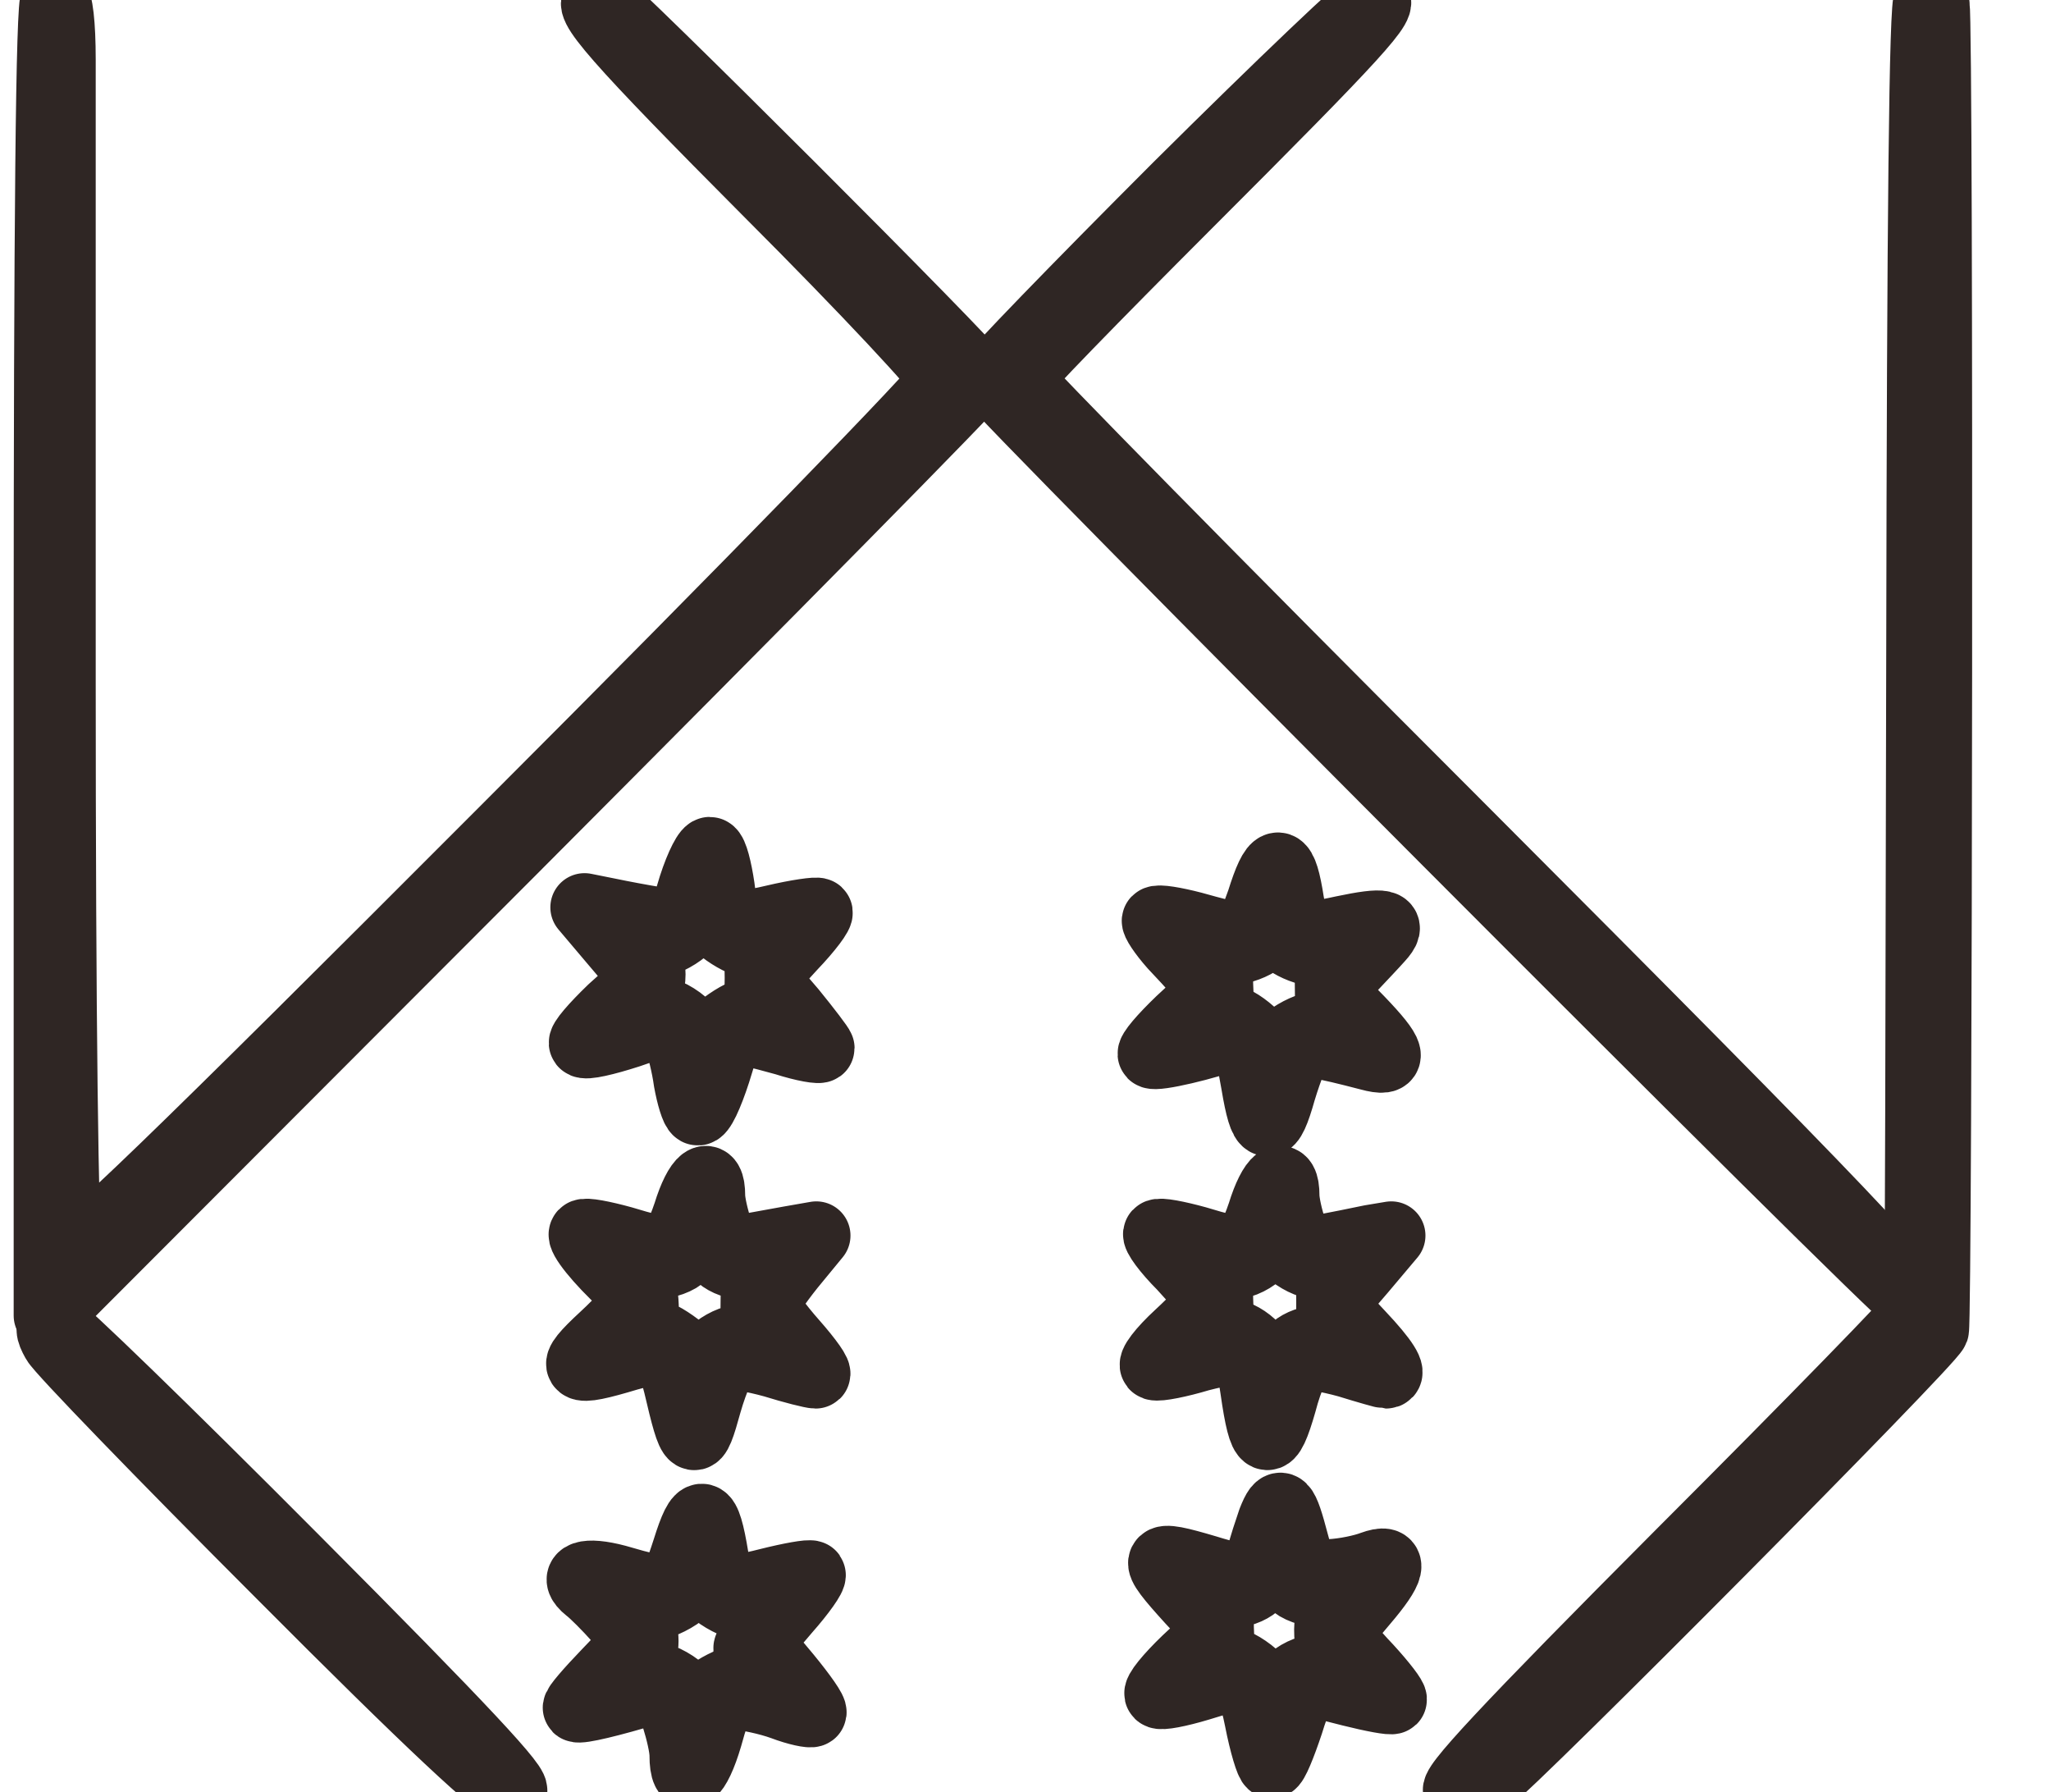
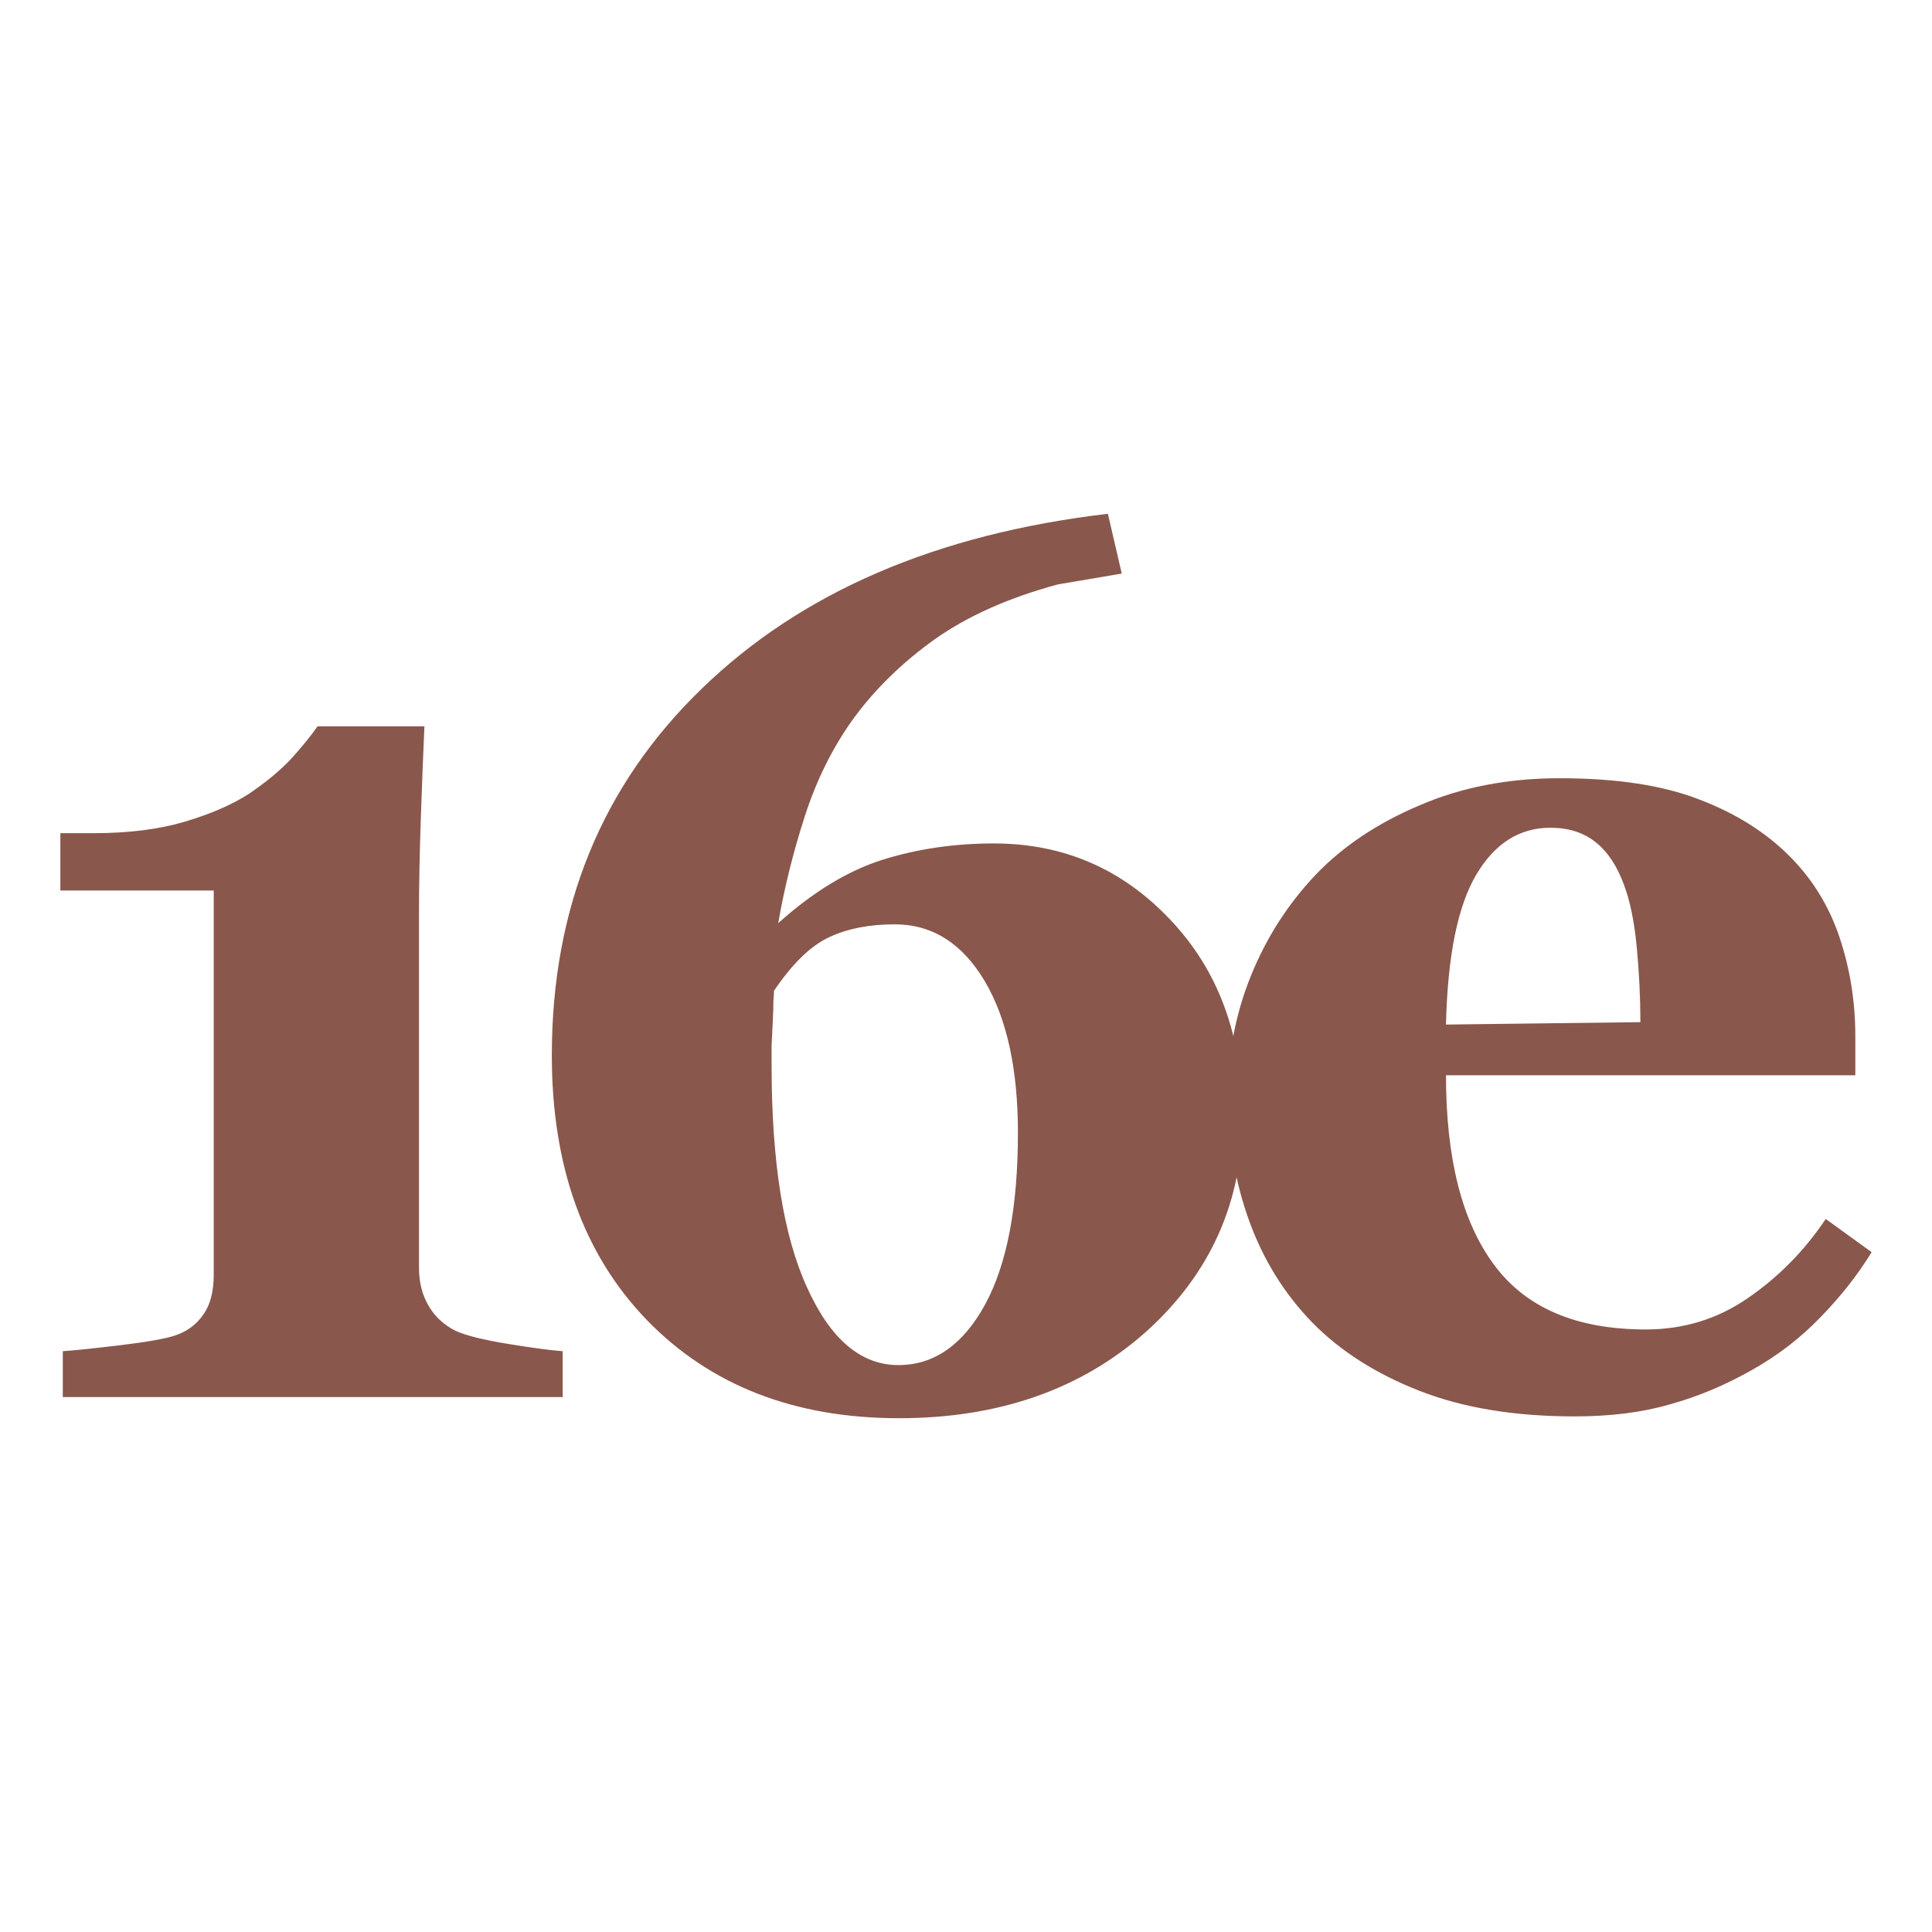
- <svg xmlns="http://www.w3.org/2000/svg" width="300" height="262" viewBox="0 0 300 262">
+ <svg xmlns="http://www.w3.org/2000/svg" width="32" height="32" viewBox="0 0 32 32">
  <style>
-     /* Follows the browser/OS theme, so the icon stays visible on dark tabs; the stroke keeps the thin lines readable at 16px */
-     path { fill: #2f2624; stroke: #2f2624; stroke-width: 10; stroke-linejoin: round; }
+     /* "16e" in Georgia Bold, converted to a path so it looks the same without the font; follows the browser/OS theme */
+     path { fill: #8a574c; }
    @media (prefers-color-scheme: dark) {
-       path { fill: #e8ddd6; stroke: #e8ddd6; }
+       path { fill: #cf8e81; }
    }
  </style>
-   <path d="M7 96.2v96.2l68-68.1c37.4-37.5 68-68.5 68-69C143 54.3 88.6 0 87.7 0c-2.7 0 2.4 5.8 24.8 28.3 14 14 25.5 26.3 25.5 27.2 0 .9-28.6 30.3-63.6 65.3C25 170.3 10.7 184.1 10 183c-.6-.9-1-35.3-1-83.5V8.7C9 3.6 8.6 0 8 0c-.7 0-1 32.7-1 96.2zM172.3 27.2c-15 15-27.3 27.7-27.3 28.2C145 56.5 278.1 190 279.3 190c2.6 0-8.2-11.4-66.1-69.4C177.9 85.3 149 55.9 149 55.4s11.1-11.9 24.6-25.4c25-25 29.6-30 27.3-30-.7 0-13.6 12.3-28.6 27.2z" />
-   <path d="M280.9 95.2c-.1 52.4-.2 95.7-.3 96.3 0 .5-15.7 16.6-34.8 35.7-25.6 25.7-34.1 34.8-32.5 34.8 1.2 0 3.1-.7 4.2-1.5 4.4-3.3 64.8-64.1 65.5-66 .5-1.5.7-190.2.1-193.8 0-.4-.5-.7-1.1-.7-.7 0-1 32.5-1.1 95.2zM101.3 129.6l-1.7 5.6-3.6-.5c-1.9-.3-5.1-.9-7-1.3l-3.5-.7 4.4 5.2 4.5 5.3-4.9 4.4c-2.6 2.5-4.5 4.7-4.2 5 .3.4 3.3-.3 6.7-1.4l6.1-2.1.9 2.5c.6 1.4 1.3 4.3 1.6 6.5.4 2.2 1 4.2 1.4 4.4.5.3 1.7-2.3 2.8-5.7 2.1-6.9 1.9-6.7 10-4.5 2.8.9 5.2 1.3 5.2 1 0-.2-1.9-2.7-4.1-5.4l-4.2-4.9 4.2-4.6c2.4-2.5 4.1-4.8 3.8-5-.2-.2-3.1.2-6.5 1-3.3.8-6.3 1.1-6.6.8-.3-.3-.9-2.7-1.2-5.4-.4-2.7-1-5.1-1.5-5.3-.4-.3-1.6 2-2.6 5.1zm4.4 6.4c1.4 1.1 3.2 2 3.9 2 1 0 1.4 1.4 1.4 5 0 3.7-.4 5-1.4 5-.8 0-2.7 1.1-4.3 2.4-2.9 2.4-2.9 2.4-4.2.5-.6-1.1-2.5-2.5-4.1-3-2.4-.9-2.8-1.4-2.1-3.2.5-1.2.5-3.2 0-4.5-.7-1.8-.5-2.2 1-2.2 1 0 2.9-.9 4.2-2 3-2.4 2.6-2.4 5.6 0zM184.4 131.8c-1.4 4-2.4 5.6-3.4 5.3-.8-.2-3.7-.9-6.5-1.7-2.7-.7-5.1-1.1-5.4-.8-.2.2.9 1.9 2.5 3.7 6.2 6.6 6.1 6.3 1 11-2.5 2.4-4.4 4.6-4.1 4.9.5.5 8.1-1.3 11.7-2.7 1.8-.7 2.2.2 3.4 7 1.2 7.2 2.1 7.4 3.9 1 1-3.3 2.2-6.3 2.7-6.6.9-.6 3.2-.2 10.1 1.6 3.7 1 3.4-.3-1.4-5.3l-4.2-4.3 2.9-3.2c1.6-1.7 3.5-3.7 4.2-4.5 2-2.2.8-2.5-5.4-1.2-6.4 1.4-6.9 1.1-7.9-5.2-1-5.7-2.1-5.4-4.1 1zm7.5 7.4c2.2.3 2.5.8 2.5 5.5.1 4.5-.2 5.3-1.7 5.3-1.1 0-3 .9-4.3 1.9-2.5 1.9-2.5 1.9-4.9-.5-1.3-1.3-3-2.4-3.8-2.4-.9 0-1.3-1.5-1.4-5-.1-4.5.2-5 2.1-5 1.1 0 3-.7 4-1.5 1.7-1.3 2.2-1.3 3.5-.1.9.8 2.7 1.6 4 1.8zM100.5 177.5c-1 3-2.3 5.5-3 5.5-.6 0-3.5-.7-6.4-1.6-2.9-.8-5.5-1.3-5.8-1-.5.5 2.3 4 6 7.4.9.9 1.7 2 1.7 2.4 0 .5-2.1 2.9-4.7 5.3-5.3 4.9-4.7 5.4 3.6 2.9 2.9-.8 5.5-1.4 5.6-1.2.2.2.9 2.6 1.6 5.3 2.2 9.4 2.5 9.6 4.4 2.7 1-3.5 2.4-6.6 3.1-6.9.6-.2 3.6.3 6.5 1.1 2.9.9 5.7 1.6 6.2 1.6s-1-2.1-3.2-4.6c-2.3-2.6-4.1-5.1-4.1-5.7 0-.5 1.7-3 3.7-5.5l3.7-4.5-4 .7c-2.1.4-5.1.9-6.5 1.2-2.3.4-2.8.1-3.8-2.7-.6-1.8-1.1-4-1.1-5 0-4-1.9-2.6-3.5 2.6zm4.5 6c.7.8 2.2 1.5 3.4 1.5 1.9 0 2.1.5 2 5.2 0 4.8-.3 5.3-2.4 5.6-1.4.2-3.1 1.2-4 2.2-1.5 1.7-1.7 1.7-4.3-.6-1.6-1.3-3.4-2.4-4.2-2.4-.9 0-1.3-1.1-1.2-3.3 0-1.7-.3-4-.7-5-.7-1.4-.3-1.7 2.2-1.7 1.6 0 3.5-.7 4.2-1.5.7-.8 1.8-1.5 2.5-1.5s1.8.7 2.5 1.5zM184.5 177.5c-1 3-2.3 5.5-3 5.5-.6 0-3.5-.7-6.4-1.6-2.9-.8-5.5-1.3-5.8-1-.3.3 1.3 2.5 3.6 4.8 2.2 2.4 4.1 4.6 4.1 5 0 .4-2.1 2.7-4.6 5-2.5 2.3-4.1 4.4-3.5 4.6.6.2 3.6-.4 6.6-1.3 3.1-.8 6-1.3 6.4-1 .5.3 1.2 2.9 1.6 5.8 1.2 8.4 2.1 8.8 4.1 1.8.9-3.5 2.3-6.5 3-6.8.6-.2 3.6.3 6.5 1.1 2.9.9 5.4 1.6 5.6 1.6 1.1 0-.2-2.1-3.7-5.8l-4.1-4.4 4.3-5 4.3-5.1-3 .5c-10.8 2.2-10.1 2.3-11.4-1.3-.6-1.7-1.1-4-1.1-5 0-4-1.9-2.6-3.5 2.6zm8.1 7.5c1.7 0 2 .7 2 5.5 0 5-.2 5.5-2.2 5.5-1.2 0-2.7.7-3.4 1.5-1.7 2-3.3 1.9-5.5-.5-1-1.1-2.6-2-3.5-2-1.3 0-1.6-1-1.7-5-.1-4.5.1-5 2.2-5 1.2 0 3-.9 4-2l1.8-2 2.2 2c1.2 1.1 3 2 4.1 2zM8.1 196.2c.7 1.3 15.5 16.6 32.9 34C62.8 252.1 73.4 262 74.9 262s-7.1-9.2-31.8-34c-18.6-18.7-34.4-34-35-34-.9 0-.9.6 0 2.2zM186 222.4c-.5 1.5-1.3 3.8-1.6 5.2-.9 3.4-2.1 3.7-7.9 1.9-8.1-2.4-8.3-2-2.4 4.5l4.1 4.4-4.7 4.4c-2.5 2.4-4.4 4.7-4 5 .3.3 2.9-.2 5.9-1.1 2.9-.9 5.7-1.7 6.3-1.7.6 0 1.7 2.9 2.4 6.5s1.6 6.5 1.9 6.5c.4 0 1.5-2.7 2.6-6 1-3.3 2.2-6 2.6-6 .4 0 3.3.7 6.4 1.5 3.2.8 5.9 1.3 6.1 1.1.2-.2-1.4-2.3-3.6-4.7-2.3-2.4-4.1-4.7-4.1-5 0-.3 1.6-2.4 3.5-4.6 4.1-4.8 4.5-6.6 1.2-5.4-1.3.5-4 1.1-6.2 1.2-3.8.4-3.8.4-5.1-4.4-1.6-6.1-2.1-6.6-3.4-3.3zm3 9.1c.7.8 2.6 1.5 4.2 1.5 2.6 0 2.8.2 1.7 2.1-.6 1.2-.8 3.6-.4 5.5.5 3.1.4 3.4-1.8 3.4-1.3 0-3.2.9-4.2 2l-1.8 2-2.7-2.5c-1.4-1.4-3.3-2.5-4.1-2.5-1 0-1.4-1.3-1.5-5 0-4.5.2-5 2.2-5 1.2 0 2.7-.7 3.4-1.5.7-.8 1.8-1.5 2.5-1.5s1.8.7 2.5 1.5zM100.4 226.6c-2.1 6.5-2.3 6.6-10.2 4.3-4.5-1.2-6.7-.5-4.2 1.5.8.6 2.8 2.6 4.4 4.4l2.9 3.1-4.6 4.8c-2.5 2.6-4.5 4.9-4.3 5.1.4.3 5-.8 10.6-2.5.8-.2 1.7-.3 2-.2.9.5 3 7.3 3 9.6 0 4.6 1.9 3.1 3.6-2.7 1.5-5.4 1.9-6 4.3-6 1.4.1 4.4.7 6.6 1.5 2.1.8 4.1 1.2 4.3 1 .3-.2-1.4-2.6-3.7-5.4l-4.1-4.9 4-4.7c2.3-2.6 3.9-4.9 3.7-5.2-.3-.2-3.1.3-6.3 1.1-3.1.8-6.1 1.3-6.5 1-.4-.2-1-2.3-1.4-4.7-1.2-7.3-2.1-7.5-4.1-1.1zm8.8 8.4c1.5 0 1.7.5 1.2 2.7-.4 1.6-.8 3-1 3.2-.2.2.1 1.2.6 2.1.8 1.5.5 1.9-1.8 2.5-1.5.3-3.5 1.4-4.5 2.2-1.6 1.5-1.9 1.5-4-.5-1.3-1.2-3.4-2.2-4.6-2.2-1.8 0-2.2-.4-1.6-1.8 1-2.2 1-4.2 0-6.5-.5-1.3-.2-1.7 1.5-1.7 1.2 0 3.3-.9 4.7-2 2.5-2 2.5-2 5 0 1.4 1.1 3.4 2 4.5 2z" />
+   <path d="M9.32 23.14H1.04V22.38Q1.34 22.36 2 22.28Q2.66 22.2 2.9 22.12Q3.2 22.02 3.37 21.77Q3.54 21.53 3.54 21.11V14.75H1V13.8H1.55Q2.42 13.8 3.06 13.61Q3.7 13.42 4.12 13.15Q4.55 12.86 4.83 12.56Q5.1 12.26 5.26 12.03H7.03Q7 12.68 6.97 13.56Q6.94 14.43 6.94 15.12V21Q6.94 21.36 7.1 21.63Q7.25 21.89 7.54 22.04Q7.8 22.16 8.42 22.26Q9.03 22.36 9.32 22.38ZM20.58 18.49Q20.58 20.62 18.98 22.06Q17.37 23.49 14.89 23.49Q12.29 23.49 10.71 21.86Q9.14 20.23 9.14 17.48Q9.14 13.81 11.62 11.41Q14.09 9.01 18.35 8.51L18.58 9.5L17.52 9.68Q16.3 10.01 15.48 10.59Q14.67 11.17 14.13 11.91Q13.62 12.62 13.33 13.52Q13.04 14.42 12.89 15.29Q13.76 14.51 14.62 14.24Q15.48 13.97 16.46 13.97Q18.19 13.97 19.38 15.23Q20.58 16.49 20.58 18.49ZM16.86 18.76Q16.86 17.18 16.31 16.25Q15.75 15.31 14.82 15.31Q14.19 15.31 13.74 15.52Q13.28 15.73 12.82 16.41Q12.82 16.46 12.81 16.58Q12.81 16.71 12.8 16.91Q12.79 17.13 12.78 17.32Q12.78 17.51 12.78 17.64Q12.78 20.05 13.37 21.33Q13.95 22.61 14.88 22.61Q15.77 22.61 16.32 21.6Q16.86 20.6 16.86 18.76ZM31 20.74Q30.65 21.31 30.15 21.82Q29.66 22.33 29.02 22.69Q28.35 23.07 27.66 23.26Q26.98 23.46 26.08 23.46Q24.6 23.46 23.52 23.04Q22.44 22.62 21.74 21.91Q21.04 21.19 20.69 20.22Q20.34 19.26 20.34 18.12Q20.34 17.1 20.72 16.16Q21.1 15.22 21.79 14.49Q22.47 13.78 23.51 13.34Q24.55 12.89 25.83 12.89Q27.24 12.89 28.14 13.24Q29.04 13.58 29.64 14.18Q30.21 14.75 30.47 15.53Q30.73 16.31 30.73 17.16V17.81H23.95Q23.95 19.87 24.74 20.94Q25.53 22.02 27.26 22.02Q28.2 22.02 28.95 21.5Q29.71 20.98 30.24 20.19ZM27.17 16.93Q27.17 16.33 27.11 15.69Q27.05 15.06 26.9 14.66Q26.73 14.19 26.43 13.95Q26.13 13.71 25.68 13.71Q24.91 13.71 24.45 14.49Q23.99 15.27 23.95 16.97Z" />
</svg>
